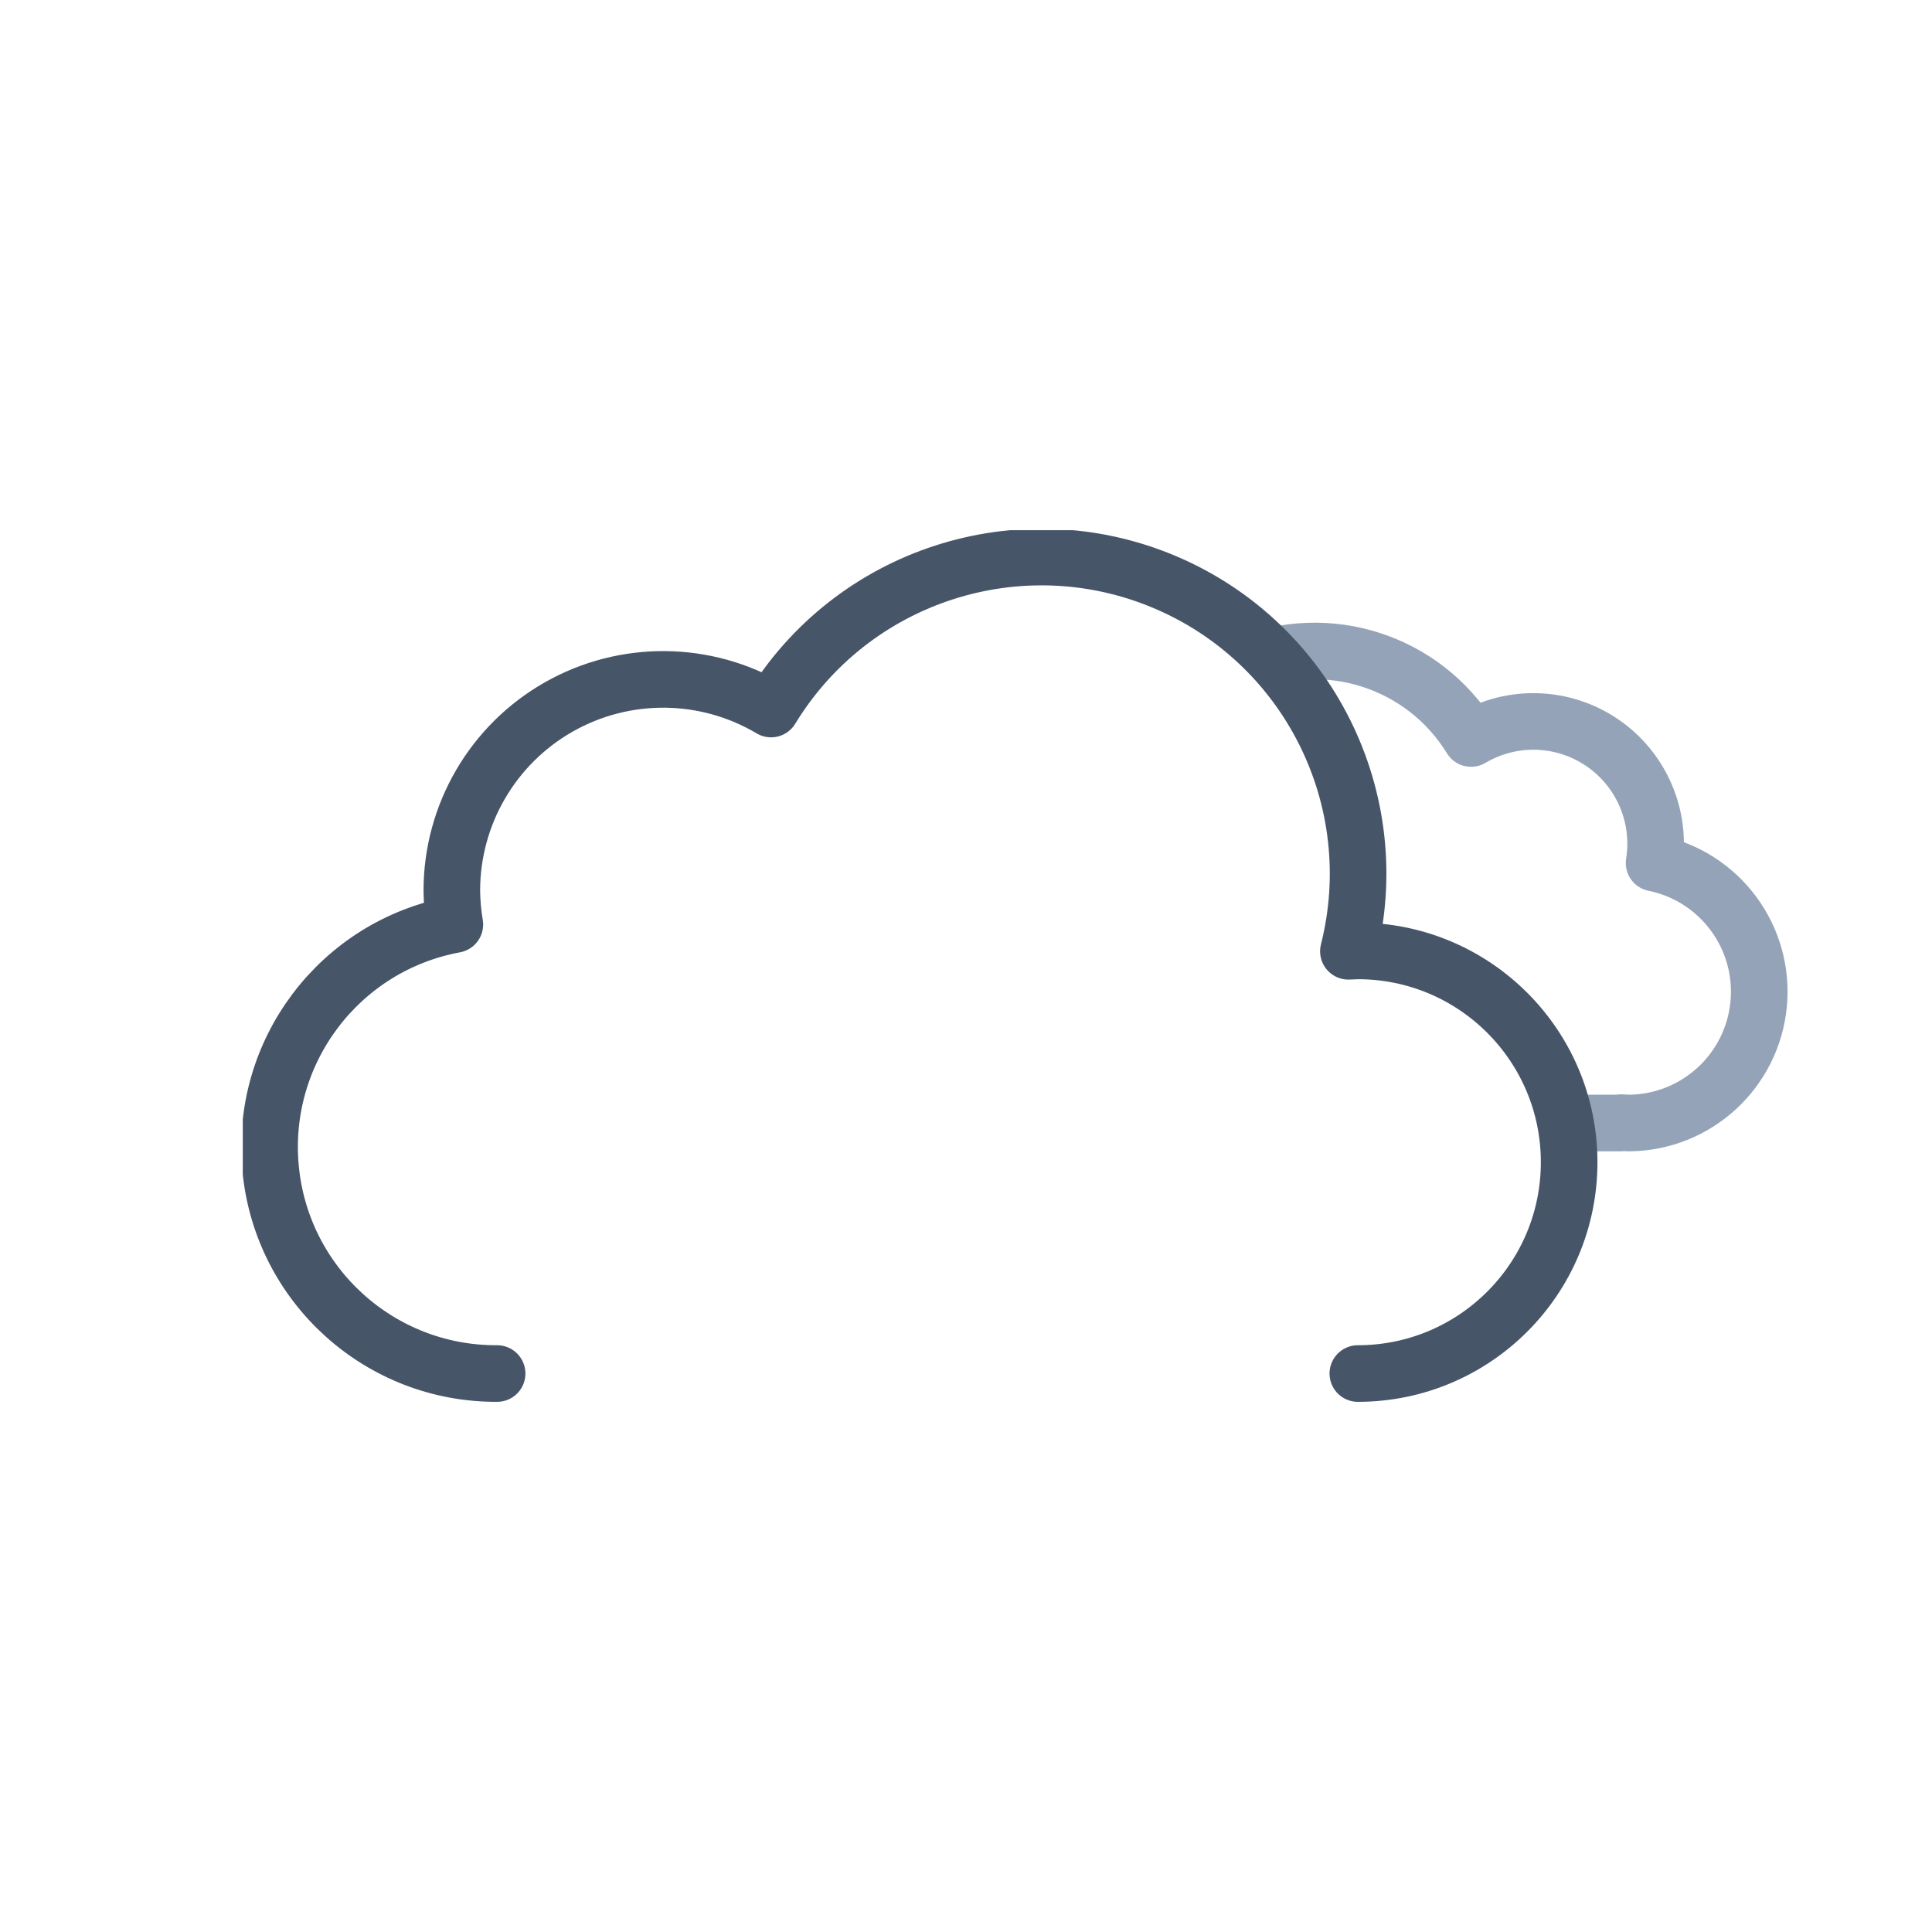
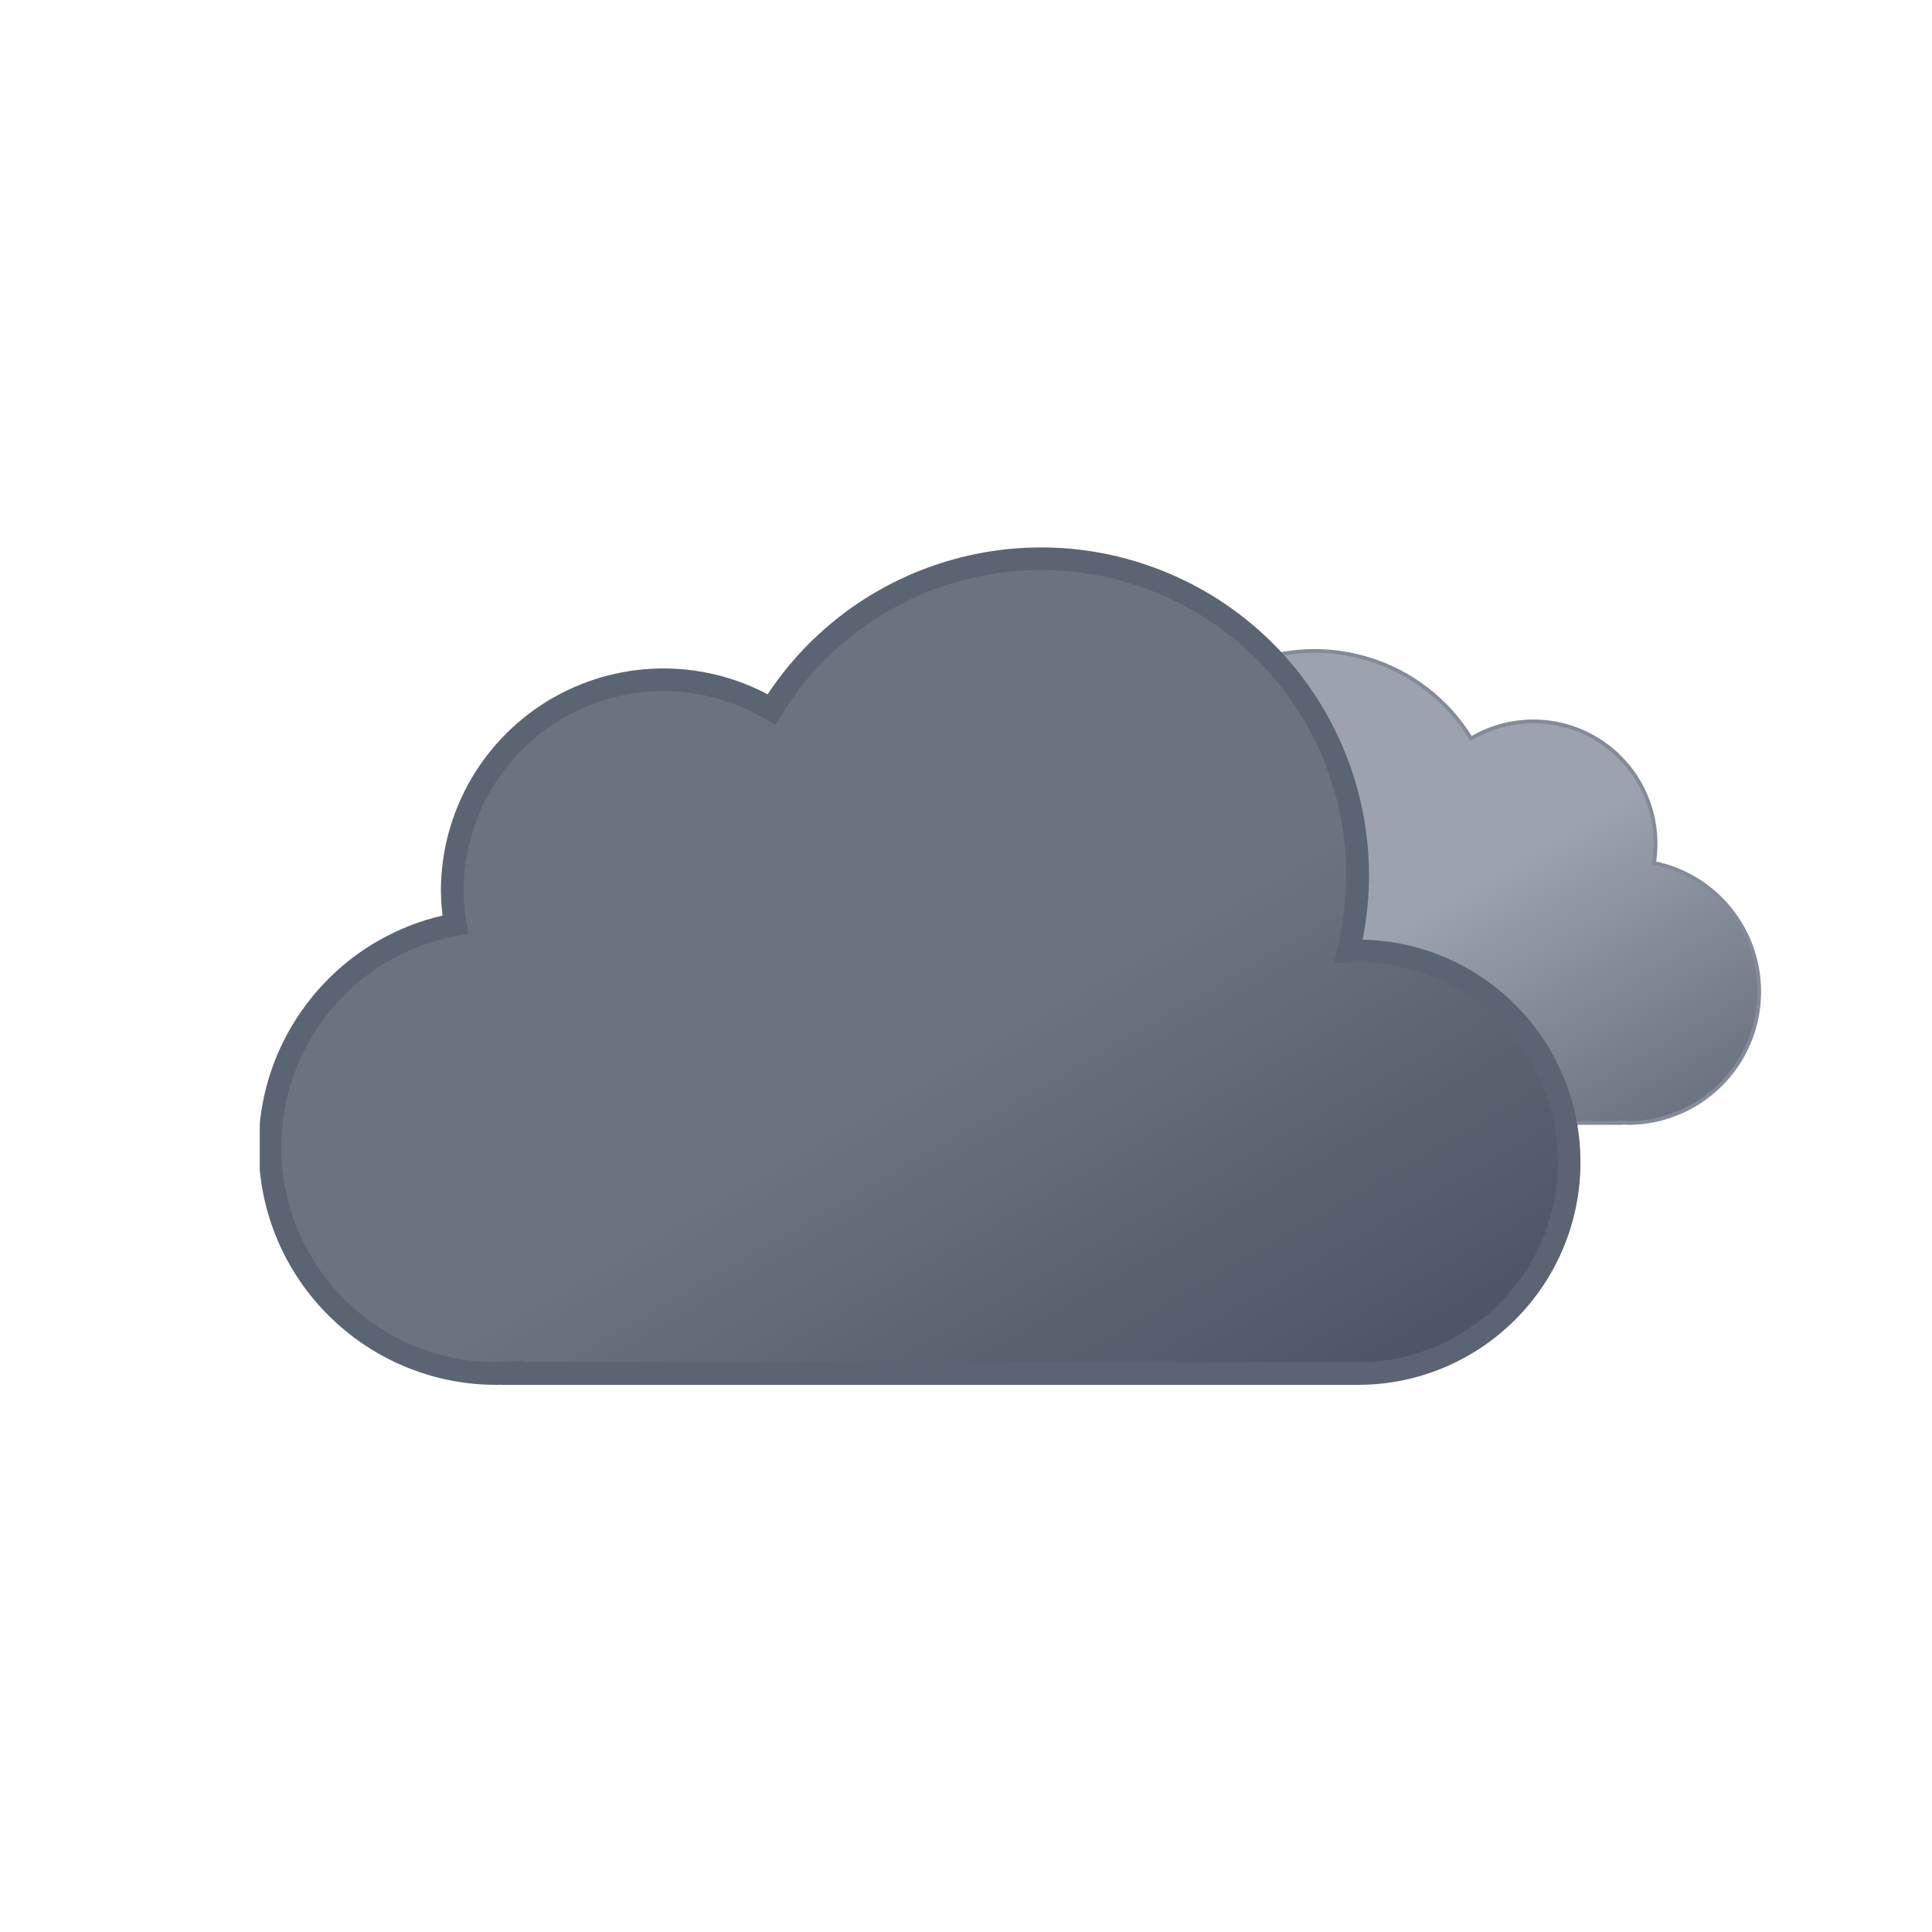
<svg xmlns="http://www.w3.org/2000/svg" xmlns:xlink="http://www.w3.org/1999/xlink" viewBox="0 0 512 512">
  <defs>
-     <symbol id="b" viewBox="0 0 214.3 140.1">
-       <path fill="none" stroke="#94a3b8" stroke-linejoin="round" stroke-width="15" d="M7.5 100.2a32.4 32.4 0 0032.4 32.4h129.8v-.1l2.3.1a34.8 34.8 0 006.5-68.9 32.4 32.4 0 00-48.5-33 48.6 48.6 0 00-88.6 37.1h-1.5a32.4 32.4 0 00-32.4 32.4Z" />
+     <linearGradient id="b" x1="52.7" x2="133.4" y1="9.6" y2="149.3" gradientUnits="userSpaceOnUse">
+       <stop offset="0" stop-color="#9ca3af" />
+       <stop offset=".5" stop-color="#9ca3af" />
+       <stop offset="1" stop-color="#6b7280" />
+     </linearGradient>
+     <linearGradient id="c" x1="99.5" x2="232.6" y1="30.7" y2="261.4" gradientUnits="userSpaceOnUse">
+       <stop offset="0" stop-color="#6b7280" />
+       <stop offset=".5" stop-color="#6b7280" />
+       <stop offset="1" stop-color="#4b5563" />
+     </linearGradient>
+     <linearGradient id="a" x1="1381.3" x2="1399.5" y1="-1144.7" y2="-1097.4" gradientTransform="rotate(-9 8002.567 8233.063)" gradientUnits="userSpaceOnUse">
+       <stop offset="0" stop-color="#0b65ed" />
+       <stop offset=".5" stop-color="#0a5ad4" />
+       <stop offset="1" stop-color="#0950bc" />
+     </linearGradient>
+     <linearGradient xlink:href="#a" id="h" x1="1436.7" x2="1454.9" y1="-1137" y2="-1089.7" gradientTransform="rotate(-9 8009.537 8233.037)" />
+     <linearGradient xlink:href="#a" id="k" x1="1492.1" x2="1510.3" y1="-1129.3" y2="-1082.1" gradientTransform="rotate(-9 8016.566 8233.078)" />
+     <symbol id="d" viewBox="0 0 200.3 126.1">
+       <path fill="url(#b)" stroke="#848b98" stroke-miterlimit="10" d="M.5 93.2a32.4 32.4 0 0032.4 32.4h129.8v-.1l2.3.1a34.8 34.8 0 006.5-68.9 32.4 32.4 0 00-48.5-33 48.6 48.6 0 00-88.6 37.1h-1.5A32.4 32.4 0 00.5 93.1Z" />
    </symbol>
-     <symbol id="c" viewBox="0 0 359 231">
-       <path fill="none" stroke="#475569" stroke-linecap="round" stroke-linejoin="round" stroke-width="15" d="M295.5 223.5a56 56 0 000-112l-2.5.1a83.9 83.9 0 00-153-64.2 56 56 0 00-84.6 48.1 56.6 56.6 0 00.8 9 60 60 0 0011.2 119" />
+     <symbol id="e" viewBox="0 0 350 222">
+       <path fill="url(#c)" stroke="#5b6472" stroke-miterlimit="10" stroke-width="6" d="m291 107-2.5.1A83.9 83.9 0 00135.6 43 56 56 0 0051 91a56.6 56.6 0 00.8 9A60 60 0 0063 219l4-.2v.2h224a56 56 0 000-112Z" />
    </symbol>
-     <symbol id="j" overflow="visible" viewBox="0 0 447.7 371.5">
-       <g clip-path="url(#a)">
-         <use xlink:href="#b" width="214.3" height="140.1" transform="translate(195.51 165.01)">
-           <animateTransform additive="sum" attributeName="transform" dur="6s" repeatCount="indefinite" type="translate" values="-9 0; 9 0; -9 0" />
-         </use>
-       </g>
-       <use xlink:href="#c" width="359" height="231" transform="translate(0 140.5)">
+     <symbol id="n" overflow="visible" viewBox="0 0 398 222">
+       <use xlink:href="#d" width="200.3" height="126.1" transform="translate(198 27)">
+         <animateTransform additive="sum" attributeName="transform" dur="6s" repeatCount="indefinite" type="translate" values="-9 0; 9 0; -9 0" />
+       </use>
+       <use xlink:href="#e" width="350" height="222">
        <animateTransform additive="sum" attributeName="transform" dur="6s" repeatCount="indefinite" type="translate" values="-18 0; 18 0; -18 0" />
      </use>
    </symbol>
-     <symbol id="k" overflow="visible" viewBox="0 0 128 56">
-       <path fill="#0a5ad4" d="M8 56a8 8 0 01-8-8V8a8 8 0 0116 0v40a8 8 0 01-8 8Z" opacity="0">
-         <animateTransform id="d" additive="sum" attributeName="transform" begin="0s; d.end+.33s" dur=".67s" type="translate" values="0 -60; 0 60" />
-         <animate id="e" attributeName="opacity" begin="0s; e.end+.33s" dur=".67s" keyTimes="0; .25; 1" values="0; 1; 0" />
+     <symbol id="o" overflow="visible" viewBox="0 0 129 57">
+       <path fill="url(#a)" stroke="#0a5ad4" stroke-miterlimit="10" d="M8.5 56.5a8 8 0 01-8-8v-40a8 8 0 0116 0v40a8 8 0 01-8 8Z" opacity="0">
+         <animateTransform id="f" additive="sum" attributeName="transform" begin="0s; f.end+.33s" dur=".67s" type="translate" values="0 -60; 0 60" />
+         <animate id="g" attributeName="opacity" begin="0s; g.end+.33s" dur=".67s" keyTimes="0; .25; 1" values="0; 1; 0" />
      </path>
-       <path fill="#0a5ad4" d="M64 56a8 8 0 01-8-8V8a8 8 0 0116 0v40a8 8 0 01-8 8Z" opacity="0">
-         <animateTransform id="f" additive="sum" attributeName="transform" begin=".33s; f.end+.33s" dur=".67s" type="translate" values="0 -60; 0 60" />
-         <animate id="g" attributeName="opacity" begin=".33s; g.end+.33s" dur=".67s" keyTimes="0; .25; 1" values="0; 1; 0" />
+       <path fill="url(#h)" stroke="#0a5ad4" stroke-miterlimit="10" d="M64.5 56.5a8 8 0 01-8-8v-40a8 8 0 0116 0v40a8 8 0 01-8 8Z" opacity="0">
+         <animateTransform id="i" additive="sum" attributeName="transform" begin=".33s; i.end+.33s" dur=".67s" type="translate" values="0 -60; 0 60" />
+         <animate id="j" attributeName="opacity" begin=".33s; j.end+.33s" dur=".67s" keyTimes="0; .25; 1" values="0; 1; 0" />
      </path>
-       <path fill="#0a5ad4" d="M120 56a8 8 0 01-8-8V8a8 8 0 0116 0v40a8 8 0 01-8 8Z" opacity="0">
-         <animateTransform id="h" additive="sum" attributeName="transform" begin="-.33s; h.end+.33s" dur=".67s" type="translate" values="0 -60; 0 60" />
-         <animate id="i" attributeName="opacity" begin="-.33s; i.end+.33s" dur=".67s" keyTimes="0; .25; 1" values="0; 1; 0" />
+       <path fill="url(#k)" stroke="#0a5ad4" stroke-miterlimit="10" d="M120.5 56.5a8 8 0 01-8-8v-40a8 8 0 0116 0v40a8 8 0 01-8 8Z" opacity="0">
+         <animateTransform id="l" additive="sum" attributeName="transform" begin="-.33s; l.end+.33s" dur=".67s" type="translate" values="0 -60; 0 60" />
+         <animate id="m" attributeName="opacity" begin="-.33s; m.end+.33s" dur=".67s" keyTimes="0; .25; 1" values="0; 1; 0" />
      </path>
    </symbol>
-     <clipPath id="a">
-       <path fill="none" d="M351.5 308a56 56 0 00-56-56l-2.5.1A83.7 83.7 0 00211.5 148V0h236.2v308Z">
-         <animateTransform additive="sum" attributeName="transform" dur="6s" repeatCount="indefinite" type="translate" values="-18 0; 18 0; -18 0" />
-       </path>
-     </clipPath>
  </defs>
-   <use xlink:href="#j" width="447.7" height="371.5" transform="translate(64.34)" />
-   <use xlink:href="#k" width="128" height="56" transform="translate(192 344)" />
+   <use xlink:href="#n" width="398" height="222" transform="translate(68.84 145)" />
+   <use xlink:href="#o" width="129" height="57" transform="translate(191.5 343.5)" />
</svg>
